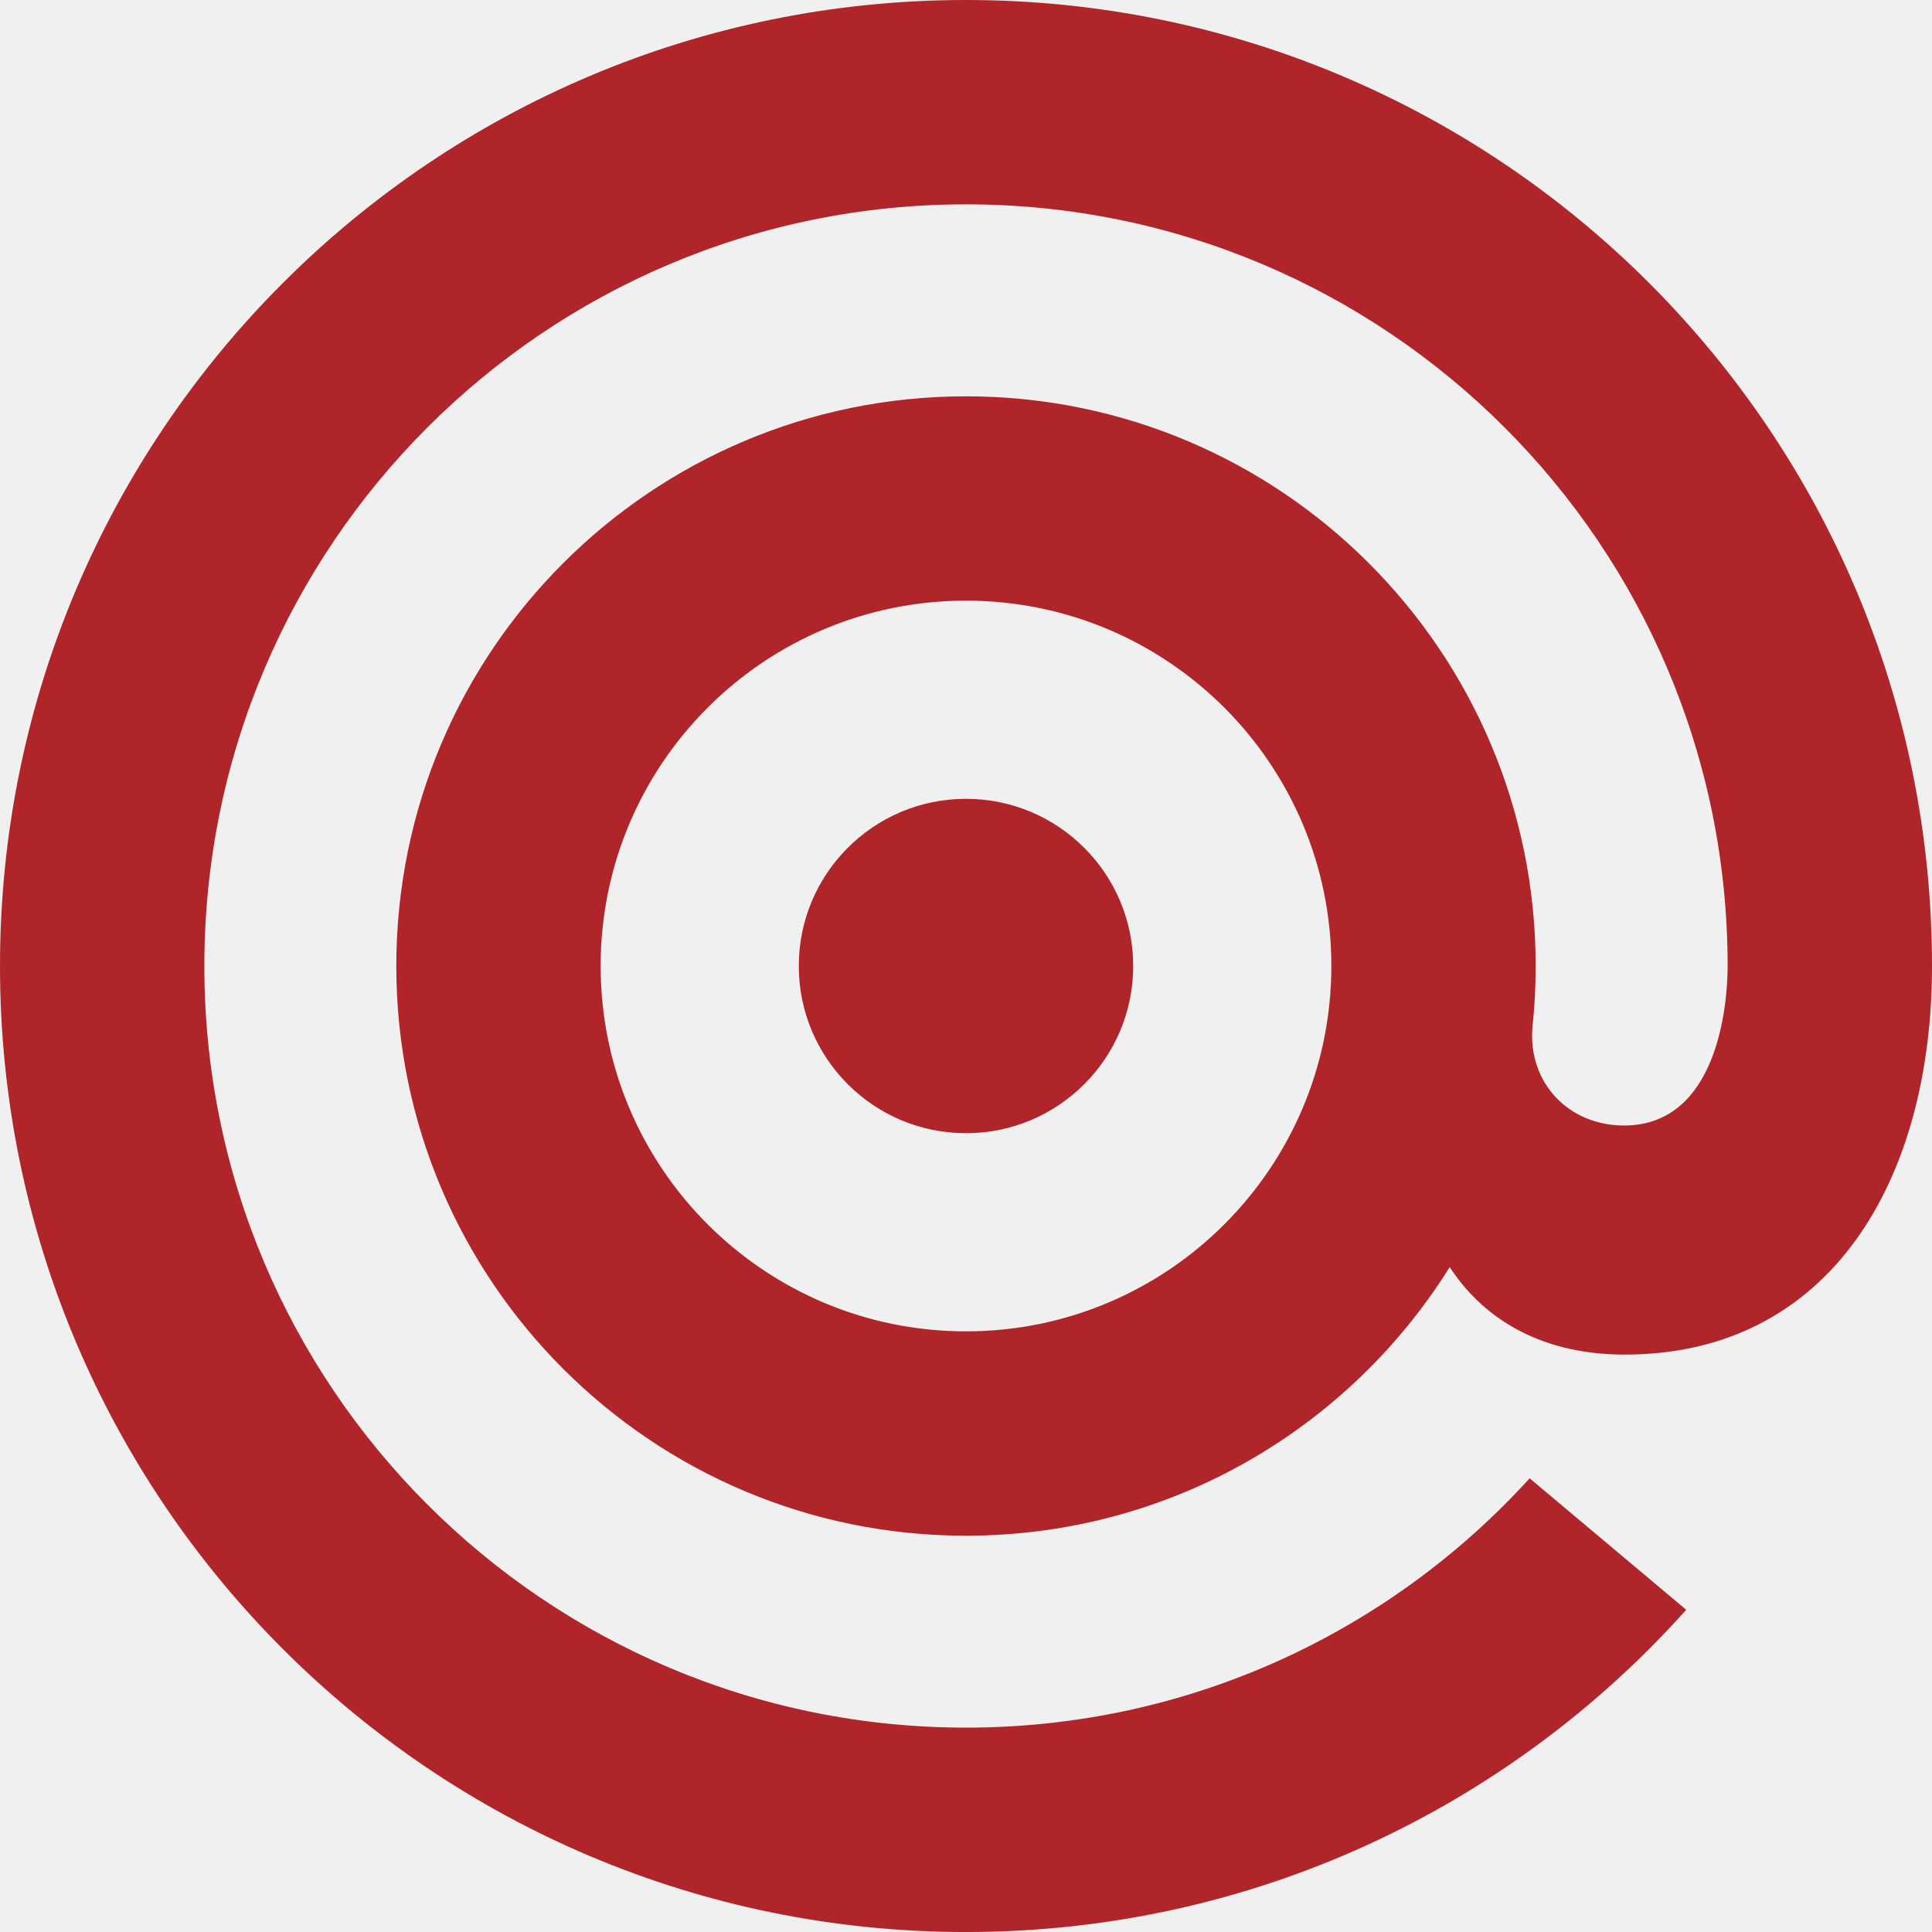
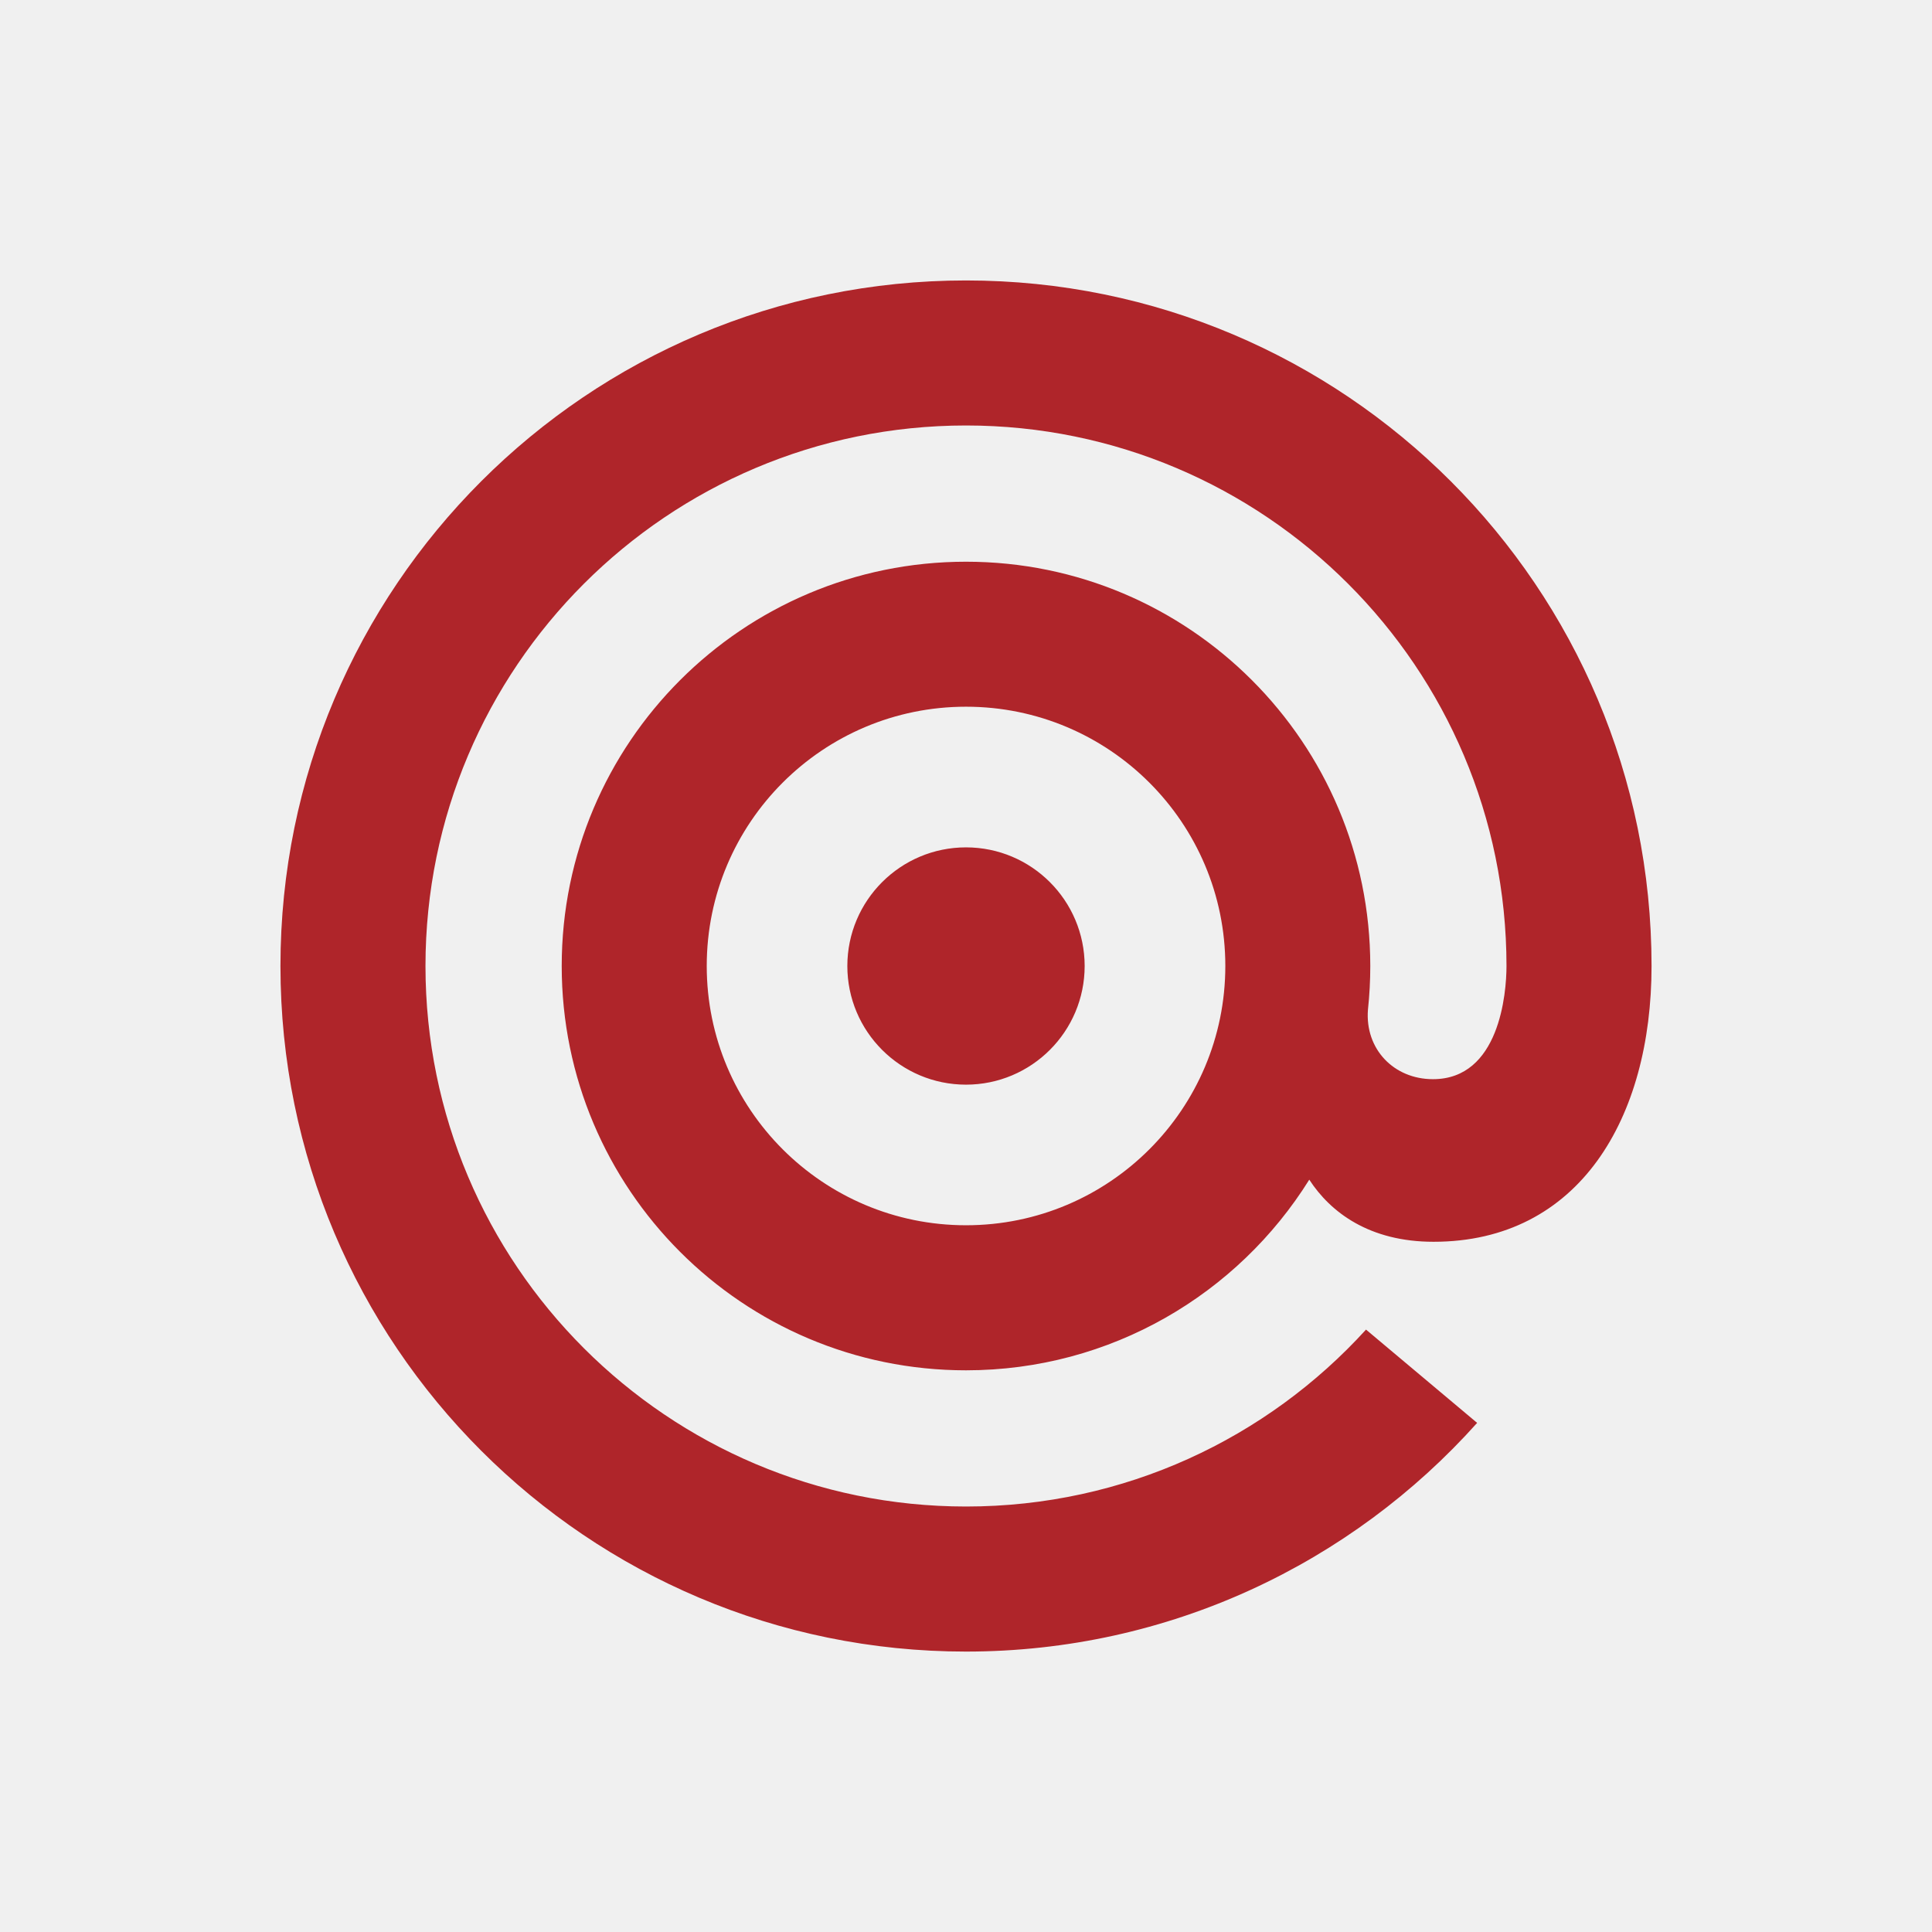
- <svg xmlns="http://www.w3.org/2000/svg" width="2500" height="2500" viewBox="0 0 256 256" preserveAspectRatio="xMidYMid">
-   <path d="M127.998 105.848c12.238 0 22.157 9.917 22.157 22.151 0 12.237-9.919 22.156-22.157 22.156-12.234 0-22.153-9.922-22.153-22.156 0-12.234 9.919-22.151 22.153-22.151zm-75.485 22.151c0-41.69 33.796-75.485 75.485-75.485 41.695 0 75.488 33.795 75.488 75.485 0 2.76-.147 5.482-.436 8.16-.573 7.359 4.827 12.976 12.139 12.976 12.409 0 13.731-16 13.731-21.136 0-55.74-45.183-100.922-100.922-100.922S27.077 72.26 27.077 127.999c0 55.736 45.182 100.92 100.92 100.92 29.602 0 56.227-12.737 74.689-33.035l20.747 17.422c-23.435 26.197-57.51 42.698-95.435 42.698C57.306 256.004 0 198.692 0 127.999S57.306 0 127.998 0C198.694 0 256 57.306 256 128c0 28.415-13.53 51.49-40.706 51.49-11.96 0-19.23-5.48-23.2-11.596-13.33 21.368-37.048 35.596-64.096 35.596-41.69 0-75.485-33.801-75.485-75.49zm75.485-48.41c-26.734 0-48.41 21.673-48.41 48.41s21.676 48.412 48.41 48.412c26.736 0 48.413-21.675 48.413-48.412s-21.677-48.41-48.413-48.41z" fill="#AF252A" />
+ <svg xmlns="http://www.w3.org/2000/svg" width="62" height="62" fill="none">
+   <g clip-path="url(#A)">
+     <path d="M31 27.193A3.81 3.81 0 0 1 34.808 31 3.81 3.81 0 0 1 31 34.808 3.81 3.81 0 0 1 27.192 31 3.81 3.81 0 0 1 31 27.193zM18.026 31c0-7.165 5.809-12.974 12.974-12.974S43.974 23.834 43.974 31a13.06 13.06 0 0 1-.075 1.402c-.099 1.265.83 2.23 2.086 2.23 2.133 0 2.36-2.75 2.36-3.633A17.35 17.35 0 0 0 31 13.654 17.35 17.35 0 0 0 13.654 31 17.35 17.35 0 0 0 31 48.346c5.088 0 9.664-2.189 12.837-5.678l3.566 2.994c-4.028 4.503-9.885 7.339-16.403 7.339C18.85 53.001 9 43.15 9 31S18.85 9 31 9s22 9.849 22 22c0 4.884-2.325 8.85-6.996 8.85-2.056 0-3.305-.942-3.988-1.993-2.291 3.673-6.368 6.118-11.016 6.118-7.166 0-12.974-5.81-12.974-12.975zM31 22.679c-4.595 0-8.32 3.725-8.32 8.32s3.726 8.321 8.321 8.321 8.321-3.725 8.321-8.321-3.726-8.32-8.321-8.32z" fill="#af252a" />
+   </g>
+   <defs>
+     <clipPath id="A">
+       <path fill="#fff" transform="translate(9 9)" d="M0 0h44v44H0z" />
+     </clipPath>
+   </defs>
</svg>
